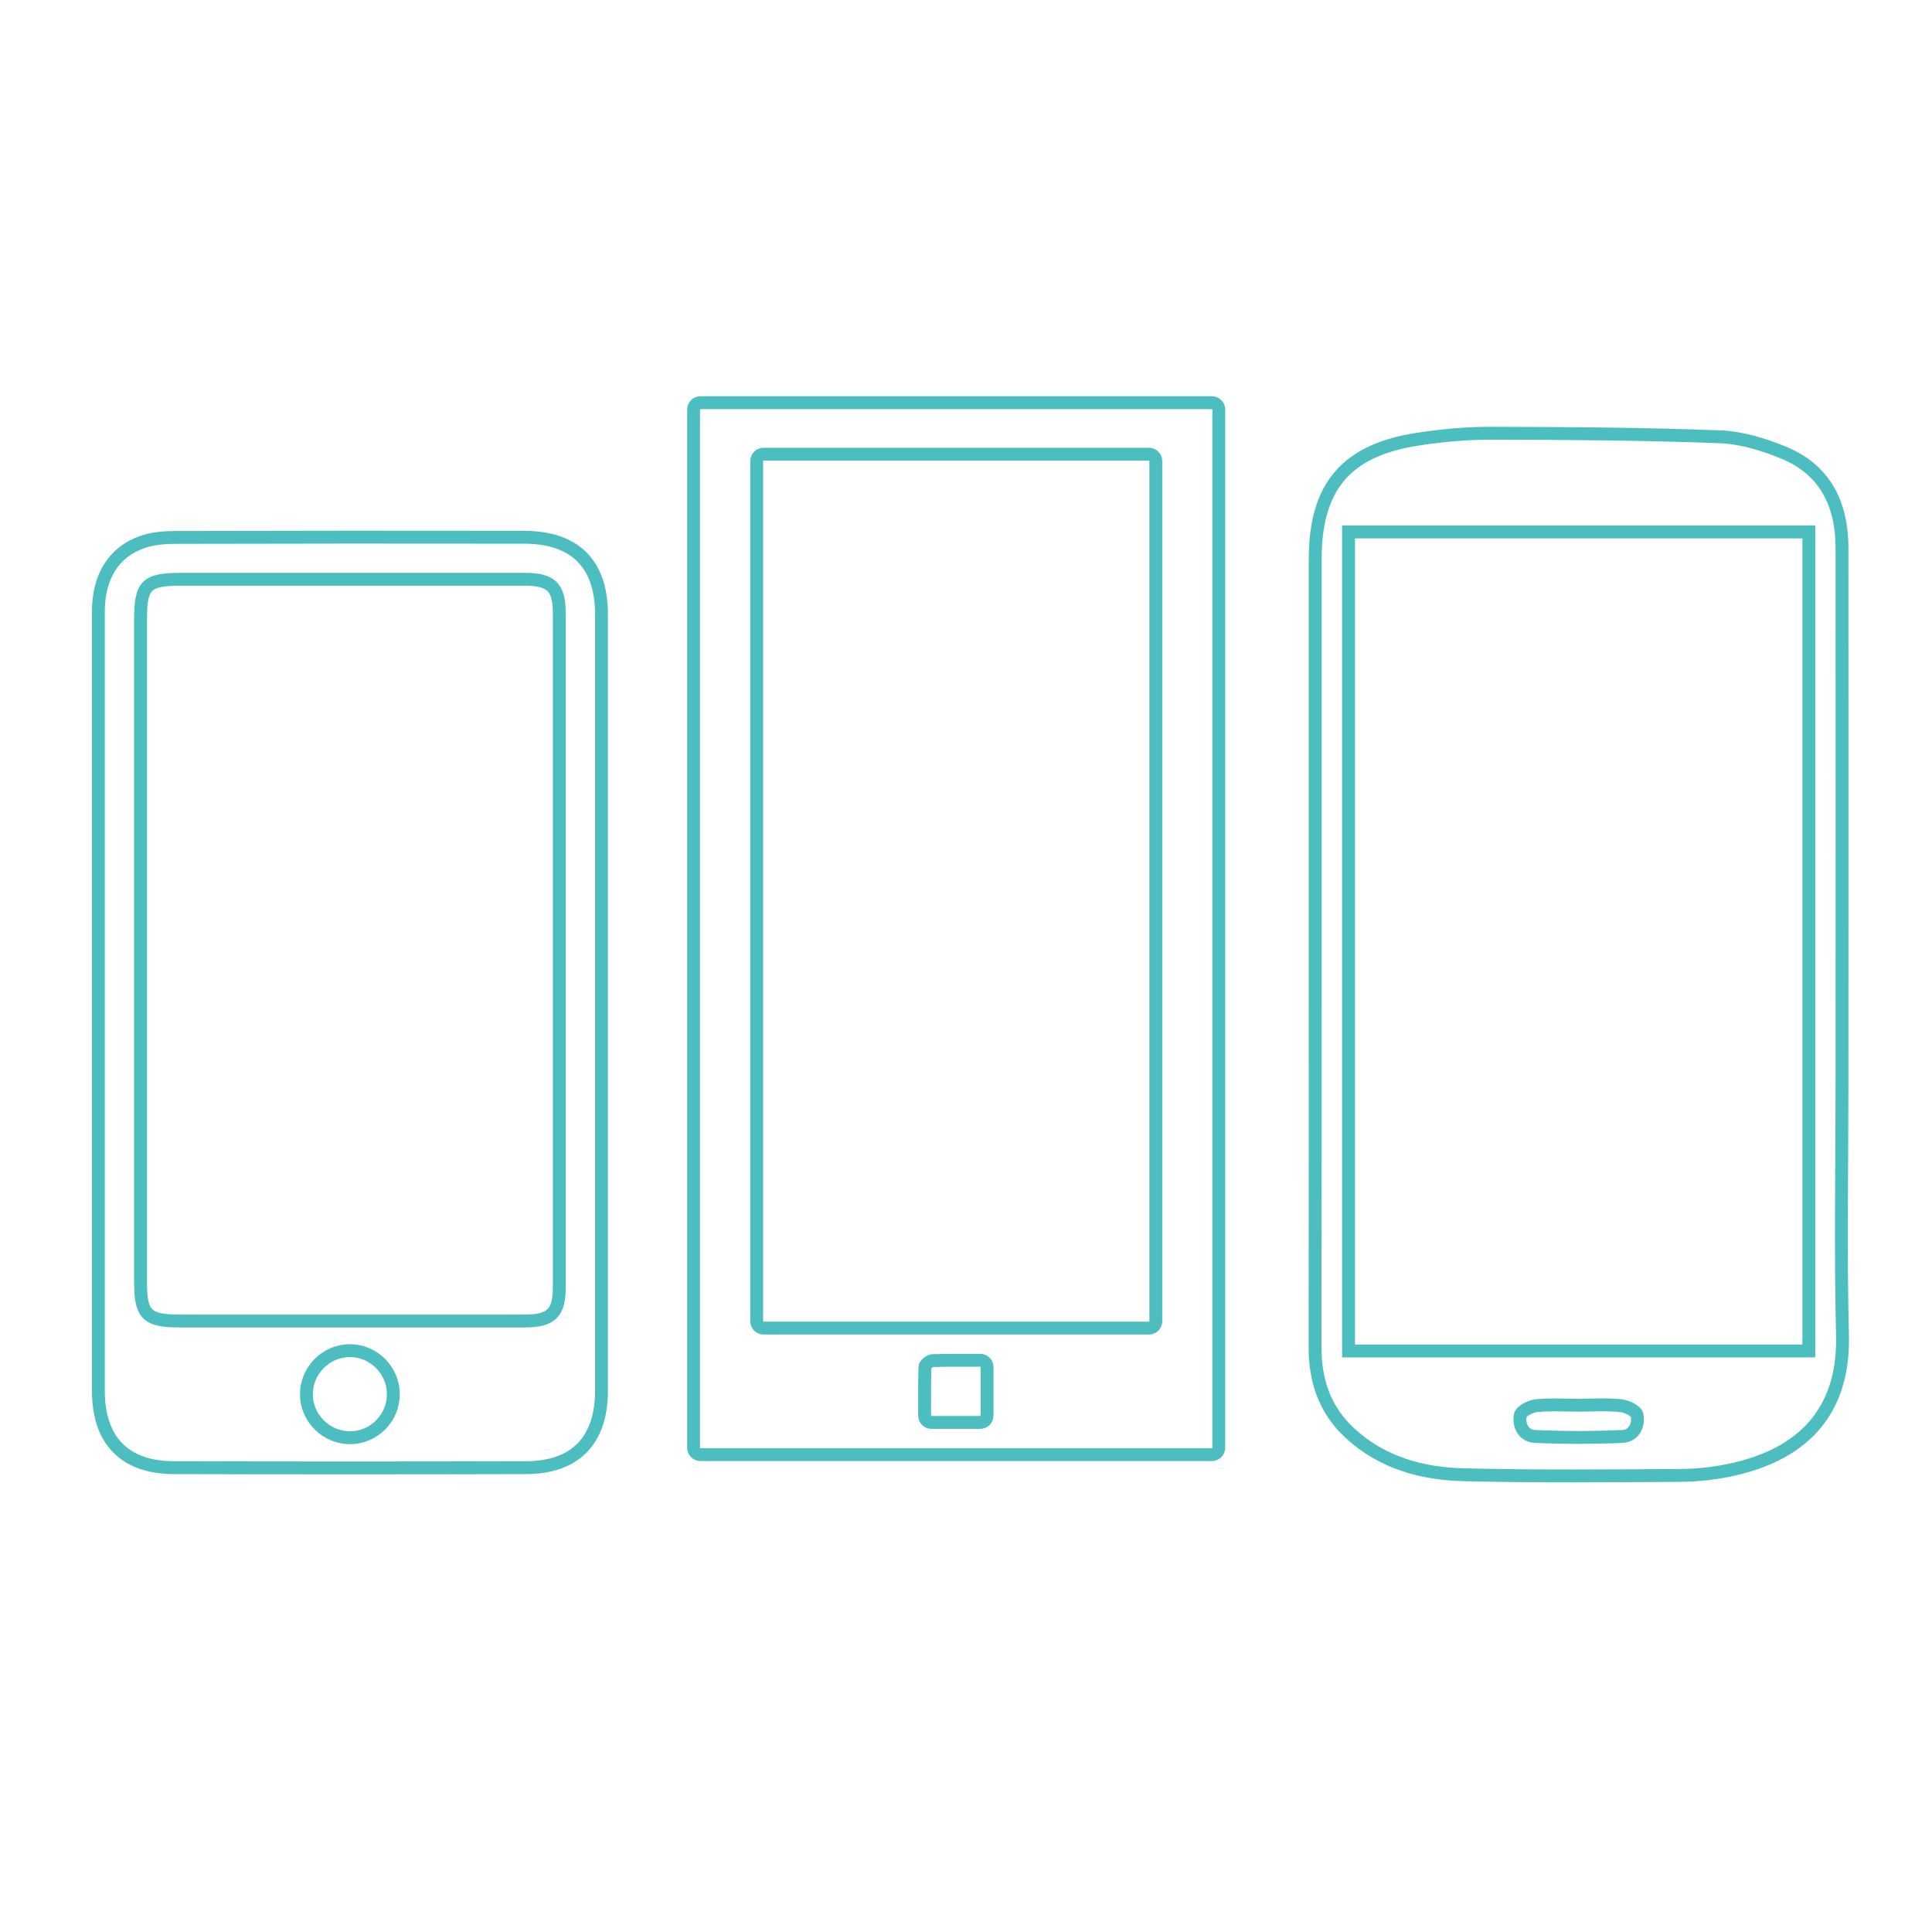
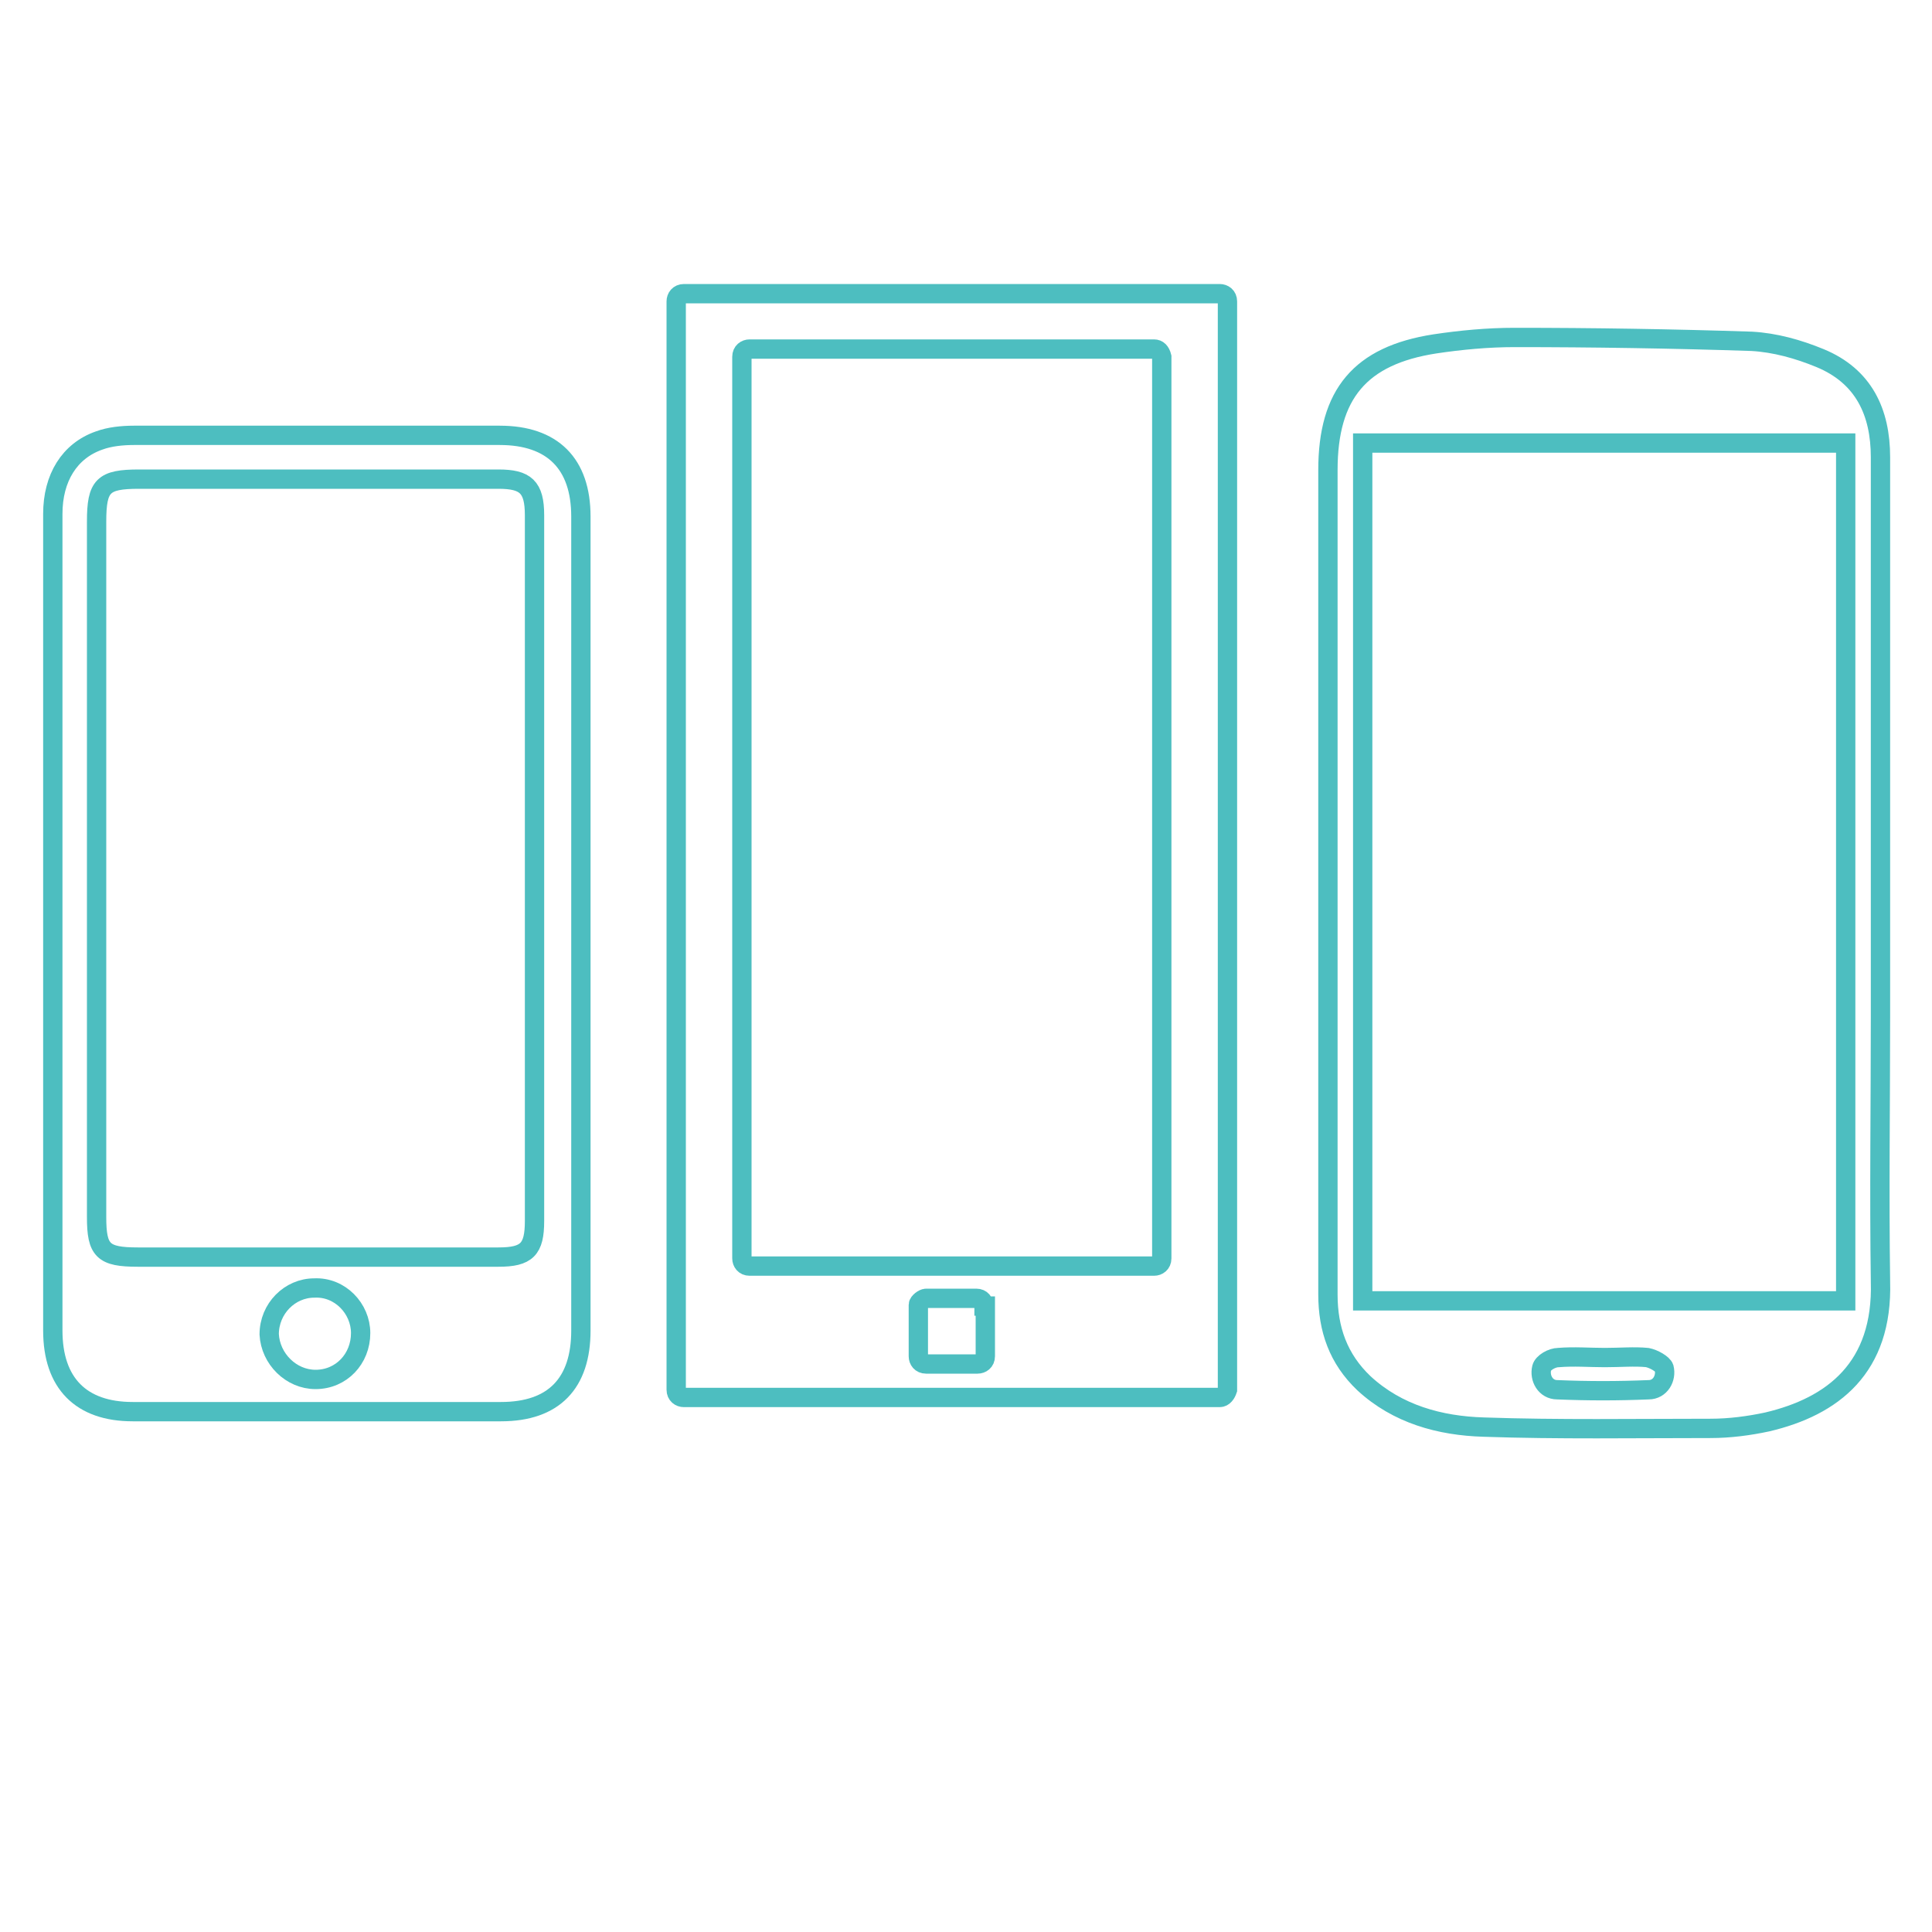
- <svg xmlns="http://www.w3.org/2000/svg" version="1.1" id="Layer_1" x="0px" y="0px" viewBox="0 0 1200 1200" style="enable-background:new 0 0 1200 1200;" xml:space="preserve">
+ <svg xmlns="http://www.w3.org/2000/svg" version="1.1" id="Layer_1" x="0px" y="0px" viewBox="1110 -60 150 150" style="enable-background:new 1110 -60 150 150;" xml:space="preserve">
  <style type="text/css">
- 	.st0{fill:none;stroke:#4DBEC0;stroke-width:8;stroke-miterlimit:10;}
+ 	.st0{fill:none;stroke:#4DBEC0;stroke-width:1.5;stroke-miterlimit:10;}
</style>
-   <path id="XMLID_9134_" class="st0" d="M61.1,621.8c0-80.7,0-161.3,0-242c0-21.6,9.6-37.1,27.5-43.2c6.4-2.2,13.6-2.8,20.4-2.8  c72.2-0.2,144.5-0.2,216.7-0.1c31.5,0.1,47.9,16.6,47.9,47.9c0,160.7,0,321.4,0,482.1c0,31-16.2,47.8-47,47.9  c-72.8,0.2-145.7,0.2-218.5,0c-30.8-0.1-47-16.9-47-47.9C61.1,783.1,61.1,702.4,61.1,621.8z M87.3,589.7c0,68.9,0,137.8,0,206.8  c0,20.1,3.9,24,24.4,24c71.3,0,142.7,0,214,0c16.7,0,21.7-4.8,21.7-21.3c0-139.4,0-278.7,0-418.1c0-16.5-5-21.3-21.7-21.3  c-71,0-142.1,0-213.1,0c-21.7,0-25.3,3.5-25.3,24.9C87.3,453.1,87.3,521.4,87.3,589.7z M217.4,893c14.9-0.1,26.9-12.1,26.9-27.1  c0-14.8-12.3-27.1-27.1-27c-14.8,0.1-26.9,12.3-26.9,27.2C190.4,880.9,202.6,893,217.4,893z" />
-   <path id="XMLID_9129_" class="st0" d="M816.9,589c0-80.6,0-161.2,0-241.7c0-44.9,19.1-67.7,63.6-74.5c15.5-2.4,31.3-3.8,47-3.7  c46.9,0.1,93.9,0.4,140.7,2.2c13.5,0.5,27.5,4.8,40.2,10.1c25.6,10.7,35.7,32.3,35.7,59c0.1,110.3,0,220.5,0,330.8  c0,52.7-1,105.4,0.3,158.1c1.3,50.9-28.6,74.4-67.2,83.2c-10.8,2.5-22.2,3.8-33.3,3.9c-44.8,0.3-89.7,0.7-134.5-0.4  c-26.1-0.6-51-7.4-71-25.9c-15.4-14.2-21.6-32.4-21.6-53C816.9,754.4,816.9,671.7,816.9,589z M1123.5,839.1c0-169.8,0-339.2,0-508.7  c-95.6,0-190.6,0-285.9,0c0,169.8,0,339.2,0,508.7C933.3,839.1,1028.2,839.1,1123.5,839.1z M981.4,872.8c-9.1,0-18.2-0.6-27.1,0.3  c-3.6,0.3-9.4,3.3-10,5.9c-1.3,6.4,2.2,12.9,9.1,13.2c18.1,0.8,36.2,0.8,54.3,0c7-0.3,10.4-6.9,9.1-13.3c-0.6-2.6-6.4-5.5-10.1-5.8  C998.4,872.2,989.9,872.7,981.4,872.8z" />
-   <path id="XMLID_9124_" class="st0" d="M752.7,903.5H435.1c-2.4,0-4.3-1.9-4.3-4.3V254.4c0-2.4,1.9-4.3,4.3-4.3h317.6  c2.4,0,4.3,1.9,4.3,4.3v644.8C757,901.6,755,903.5,752.7,903.5z M713.6,282.1H474.3c-2.4,0-4.3,1.9-4.3,4.3v534.2  c0,2.4,1.9,4.3,4.3,4.3h239.3c2.4,0,4.3-1.9,4.3-4.3V286.4C717.9,284,716,282.1,713.6,282.1z M613.1,849.2c0-2.4-1.9-4.3-4.3-4.3  c-10.1,0-19.8-0.1-29.6,0.2c-1.7,0.1-4.6,2.4-4.7,3.8c-0.3,10.2-0.2,20.3-0.2,30.3c0,2.4,1.9,4.3,4.3,4.3h30.2  c2.4,0,4.3-1.9,4.3-4.3V849.2z" />
+   <path id="XMLID_9134_" class="st0" d="M1114.1,11.6c0-10.6,0-21.1,0-31.7c0-2.8,1.3-4.9,3.6-5.7c0.8-0.3,1.8-0.4,2.7-0.4  c9.5,0,18.9,0,28.4,0c4.1,0,6.3,2.2,6.3,6.3c0,21.1,0,42.1,0,63.2c0,4.1-2.1,6.3-6.2,6.3c-9.5,0-19.1,0-28.6,0c-4,0-6.2-2.2-6.2-6.3  C1114.1,32.7,1114.1,22.1,1114.1,11.6z M1117.5,7.4c0,9,0,18.1,0,27.1c0,2.6,0.5,3.1,3.2,3.1c9.3,0,18.7,0,28,0  c2.2,0,2.8-0.6,2.8-2.8c0-18.3,0-36.5,0-54.8c0-2.2-0.7-2.8-2.8-2.8c-9.3,0-18.6,0-27.9,0c-2.8,0-3.3,0.5-3.3,3.3  C1117.5-10.5,1117.5-1.6,1117.5,7.4z M1134.5,47.1c2,0,3.5-1.6,3.5-3.6c0-1.9-1.6-3.6-3.6-3.5c-1.9,0-3.5,1.6-3.5,3.6  C1131,45.5,1132.6,47.1,1134.5,47.1z" />
+   <path id="XMLID_9129_" class="st0" d="M1213.1,8.2c0-10.6,0-21.1,0-31.7c0-5.9,2.5-8.9,8.3-9.8c2-0.3,4.1-0.5,6.2-0.5  c6.1,0,12.3,0.1,18.4,0.3c1.8,0.1,3.6,0.6,5.3,1.3c3.4,1.4,4.7,4.2,4.7,7.7c0,14.5,0,28.9,0,43.3c0,6.9-0.1,13.8,0,20.7  c0.2,6.7-3.7,9.7-8.8,10.9c-1.4,0.3-2.9,0.5-4.4,0.5c-5.9,0-11.8,0.1-17.6-0.1c-3.4-0.1-6.7-1-9.3-3.4c-2-1.9-2.8-4.2-2.8-6.9  C1213.1,29.9,1213.1,19,1213.1,8.2z M1253.3,41c0-22.2,0-44.4,0-66.6c-12.5,0-25,0-37.5,0c0,22.2,0,44.4,0,66.6  C1228.3,41,1240.8,41,1253.3,41z M1234.6,45.4c-1.2,0-2.4-0.1-3.6,0c-0.5,0-1.2,0.4-1.3,0.8c-0.2,0.8,0.3,1.7,1.2,1.7  c2.4,0.1,4.7,0.1,7.1,0c0.9,0,1.4-0.9,1.2-1.7c-0.1-0.3-0.8-0.7-1.3-0.8C1236.9,45.3,1235.8,45.4,1234.6,45.4z" />
+   <path id="XMLID_9124_" class="st0" d="M1204.7,48.5h-41.6c-0.3,0-0.6-0.2-0.6-0.6v-84.5c0-0.3,0.2-0.6,0.6-0.6h41.6  c0.3,0,0.6,0.2,0.6,0.6v84.5C1205.2,48.2,1205,48.5,1204.7,48.5z M1199.6-32.9h-31.4c-0.3,0-0.6,0.2-0.6,0.6v70  c0,0.3,0.2,0.6,0.6,0.6h31.4c0.3,0,0.6-0.2,0.6-0.6v-70C1200.1-32.7,1199.9-32.9,1199.6-32.9z M1186.4,41.4c0-0.3-0.2-0.6-0.6-0.6  c-1.3,0-2.6,0-3.9,0c-0.2,0-0.6,0.3-0.6,0.5c0,1.3,0,2.7,0,4c0,0.3,0.2,0.6,0.6,0.6h4c0.3,0,0.6-0.2,0.6-0.6V41.4z" />
</svg>
